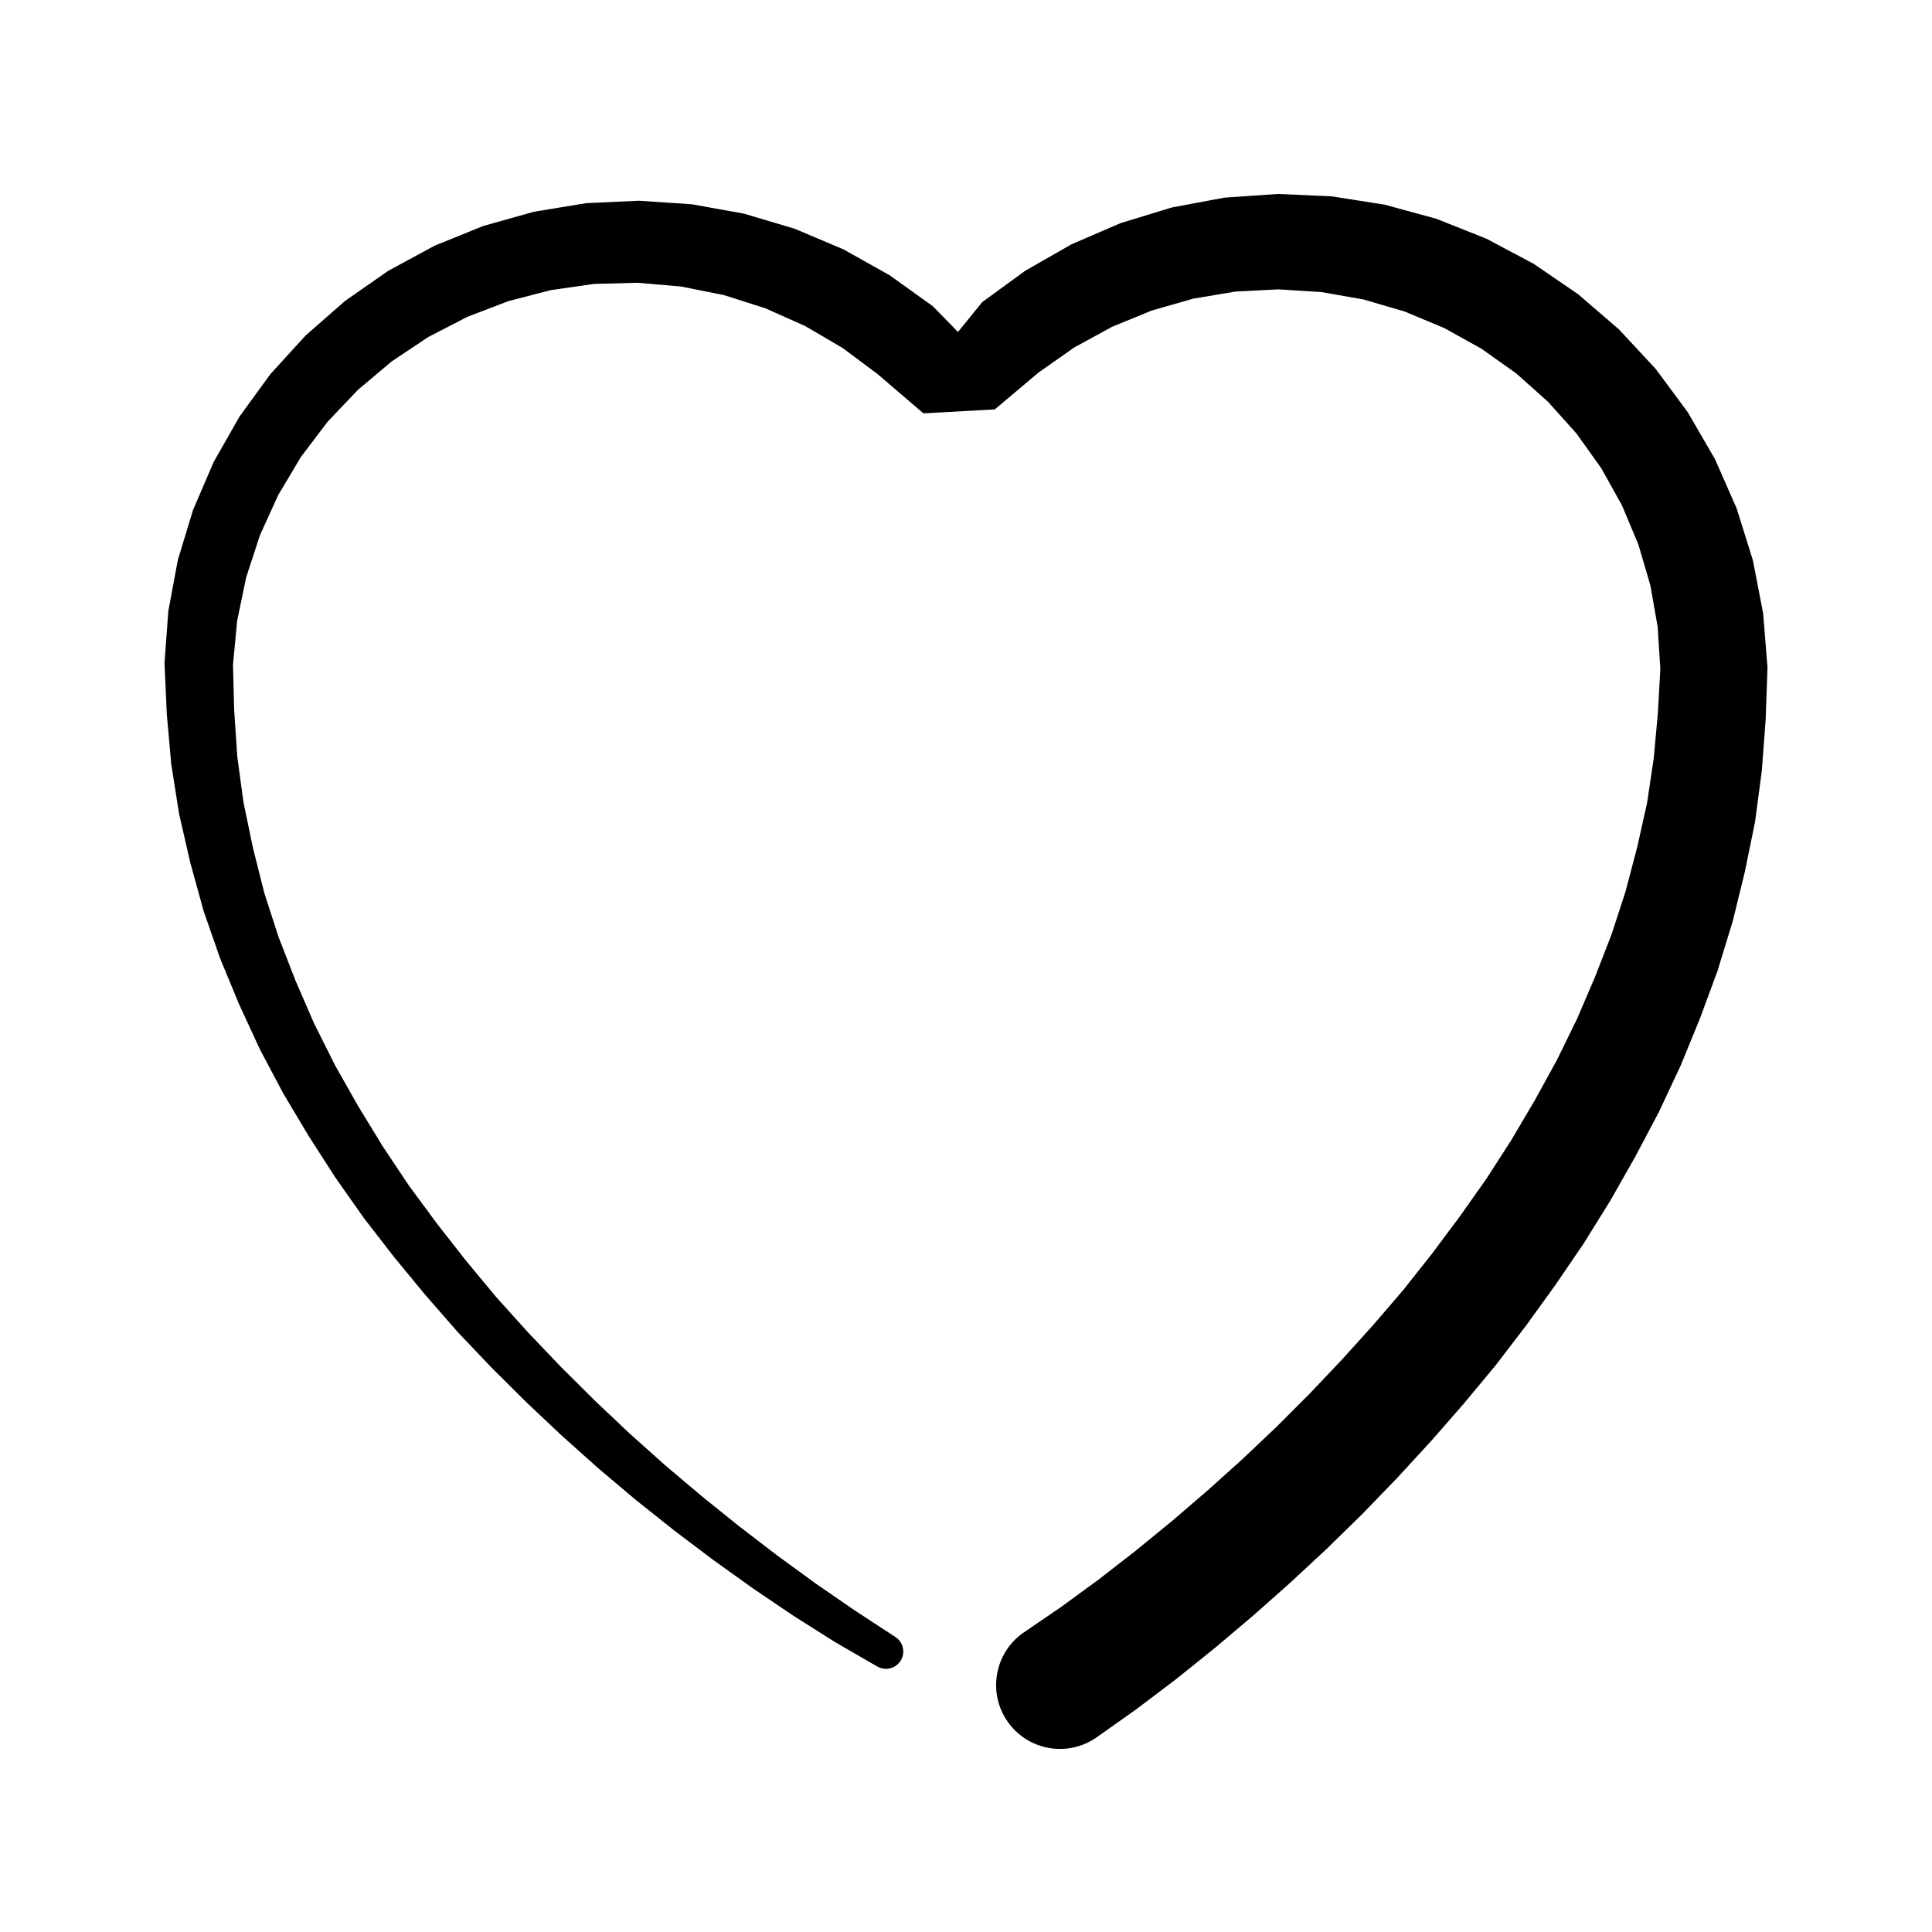
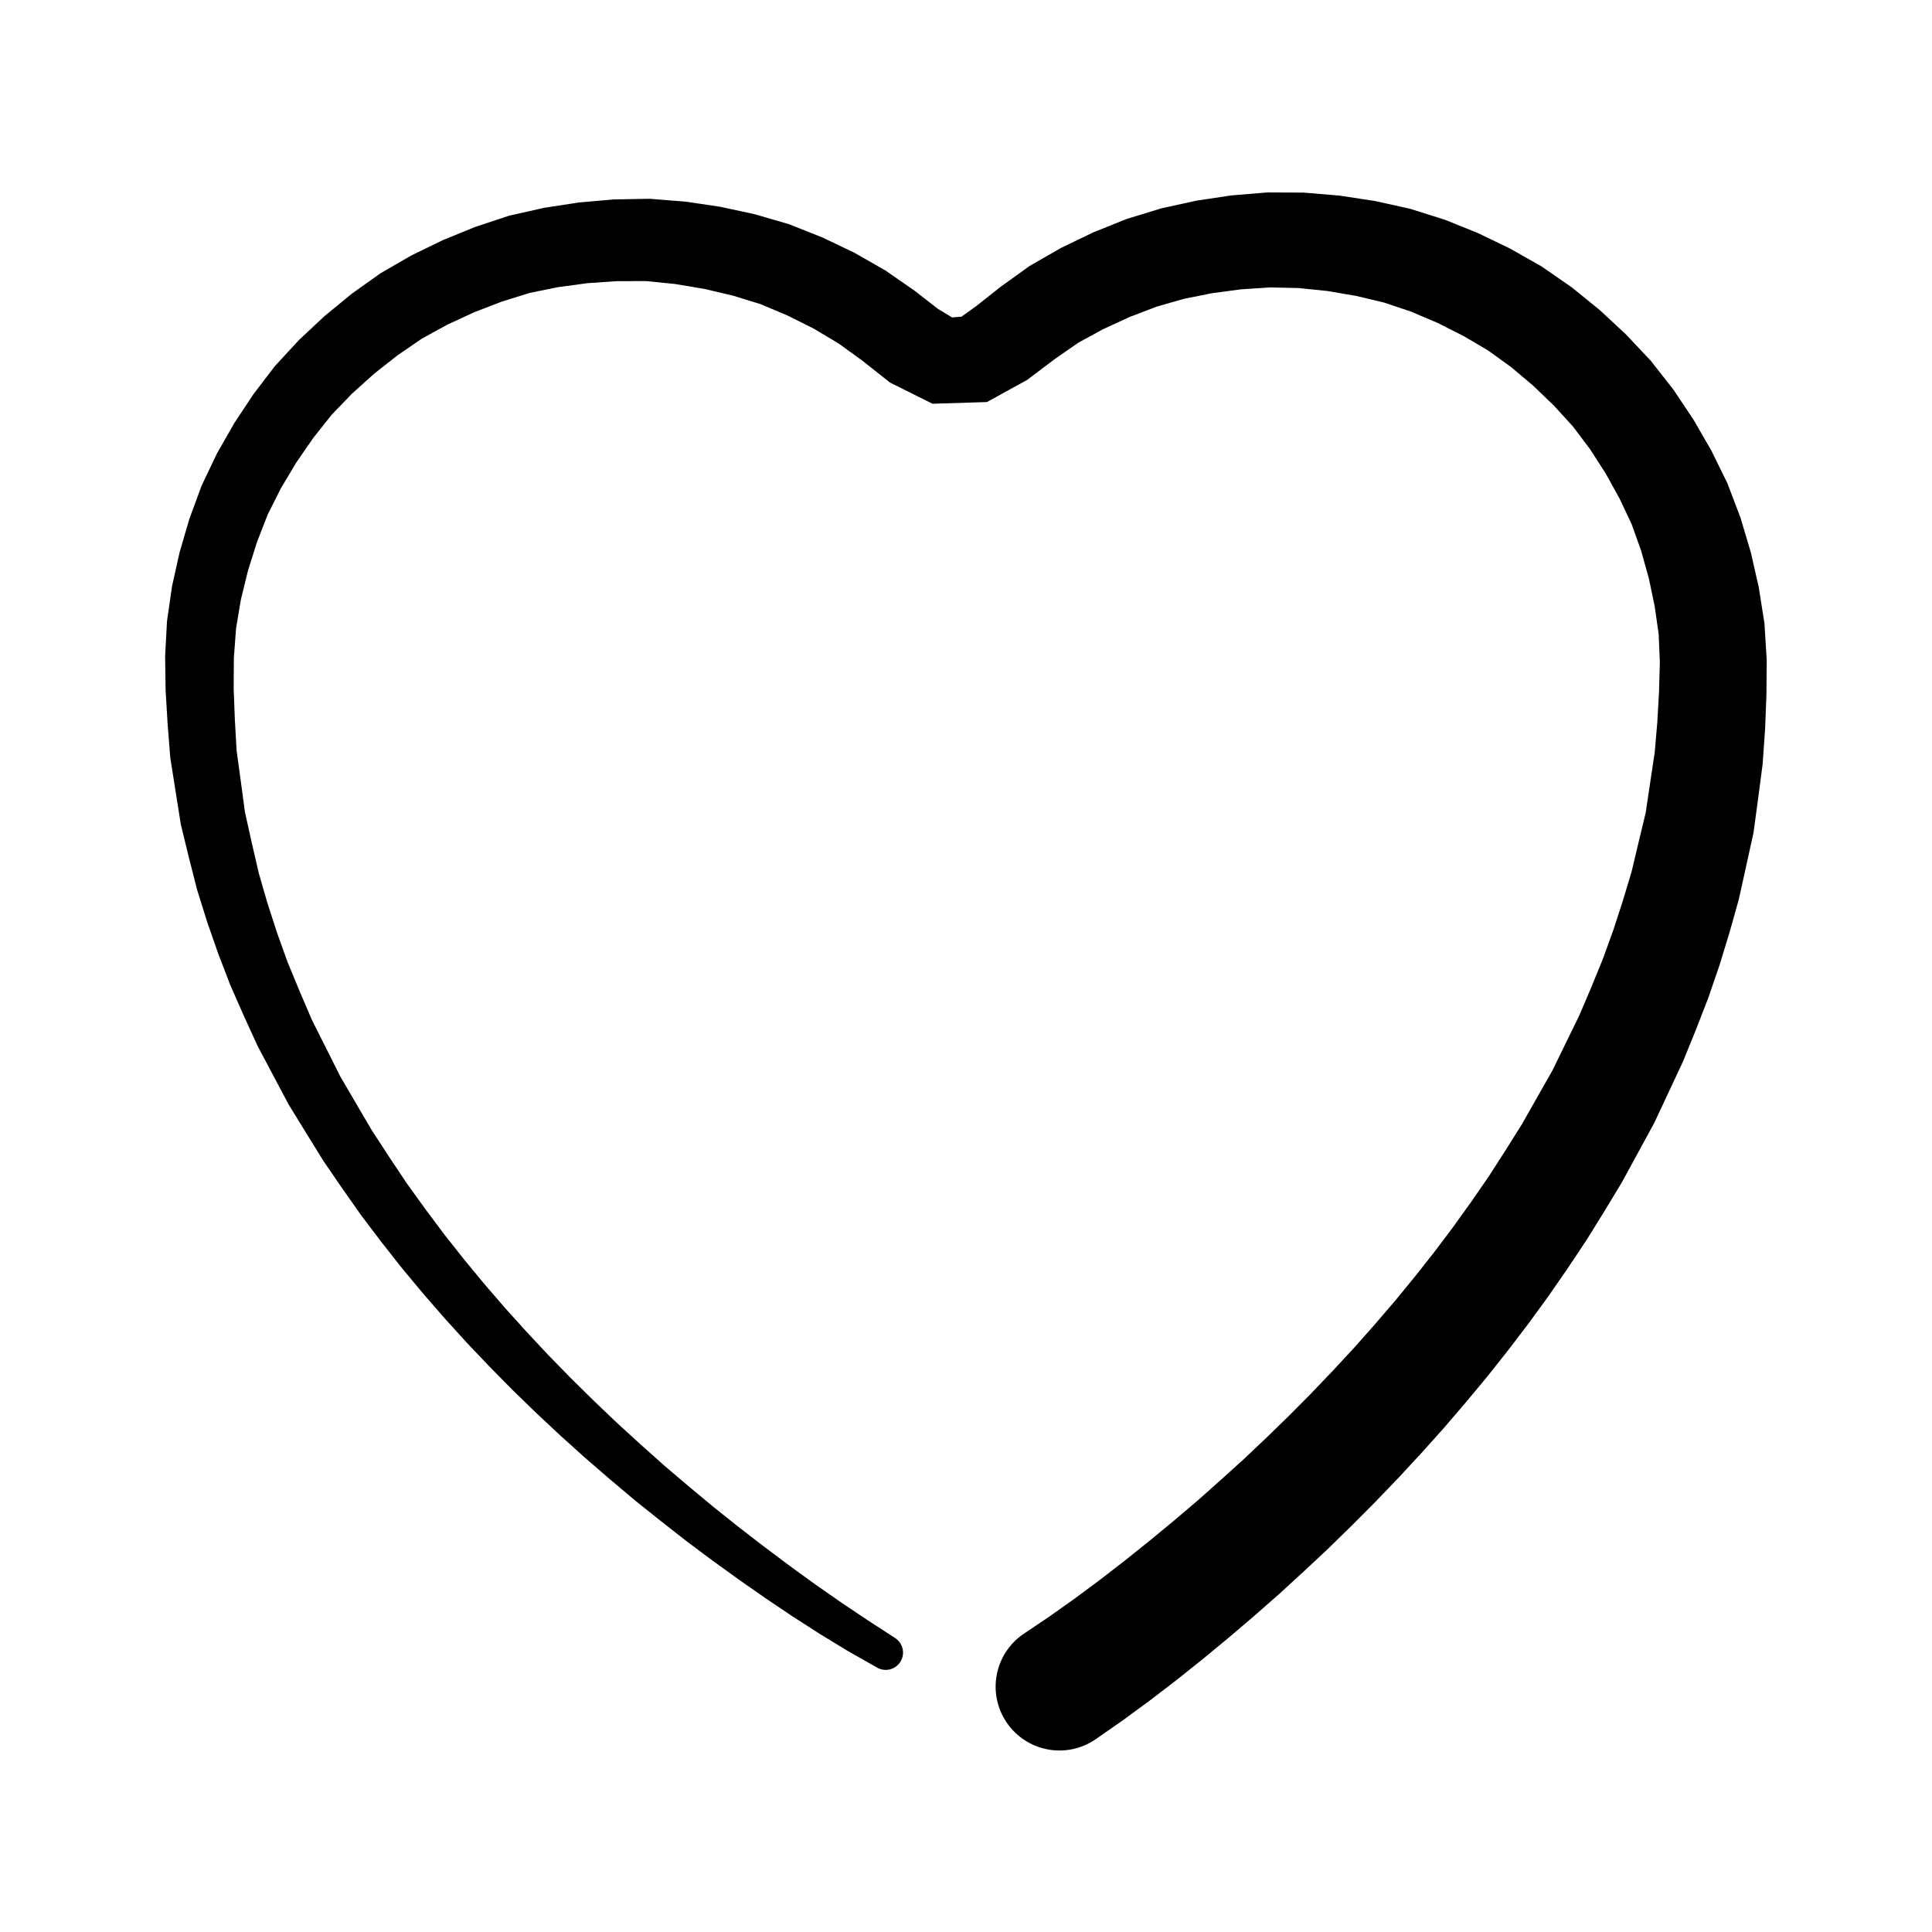
<svg xmlns="http://www.w3.org/2000/svg" width="1024" height="1024" viewBox="0 0 1024 1024" fill="none">
-   <path d="M 474.38 867.52 L 453.08 853.59 L 432.24 839.23 L 411.79 824.32 L 391.69 808.9 L 371.96 793.02 L 352.64 776.7 L 333.8 759.87 L 315.44 742.52 L 297.53 724.7 L 280.1 706.45 L 263.26 687.79 L 247.21 668.47 L 231.68 648.65 L 216.81 628.49 L 202.95 607.74 L 189.9 586.38 L 177.61 564.67 L 166.51 542.52 L 156.62 519.74 L 147.64 496.63 L 140.07 473.25 L 134.05 449.33 L 129.05 425.23 L 125.77 401.04 L 124.12 376.49 L 123.49 352.37 L 125.7 328.99 L 130.49 305.96 L 137.79 283.64 L 147.51 262.29 L 159.51 242.17 L 173.64 223.53 L 189.74 206.6 L 207.59 191.57 L 226.98 178.64 L 247.66 167.95 L 269.38 159.63 L 291.86 153.79 L 314.79 150.48 L 337.9 149.87 L 360.96 151.86 L 383.64 156.39 L 405.65 163.4 L 426.72 172.79 L 446.6 184.44 L 465.05 198.2 L 489.44 219.09 L 527.26 216.99 L 550.54 197.38 L 569.28 184.23 L 589.35 173.24 L 610.5 164.57 L 632.45 158.3 L 654.9 154.52 L 677.58 153.37 L 700.28 154.79 L 722.68 158.72 L 744.47 165.1 L 765.4 173.84 L 785.21 184.83 L 803.66 197.94 L 820.52 212.99 L 835.59 229.79 L 848.69 248.14 L 859.66 267.81 L 868.36 288.56 L 874.7 310.12 L 878.6 332.24 L 880.01 354.55 L 878.71 377.91 L 876.5 402.02 L 872.99 425.52 L 867.76 448.95 L 861.61 472.35 L 854.22 495.1 L 845.44 517.68 L 835.85 540.05 L 825.25 561.73 L 813.5 583.12 L 801.04 604.25 L 787.87 624.72 L 773.73 644.74 L 758.92 664.56 L 743.7 683.8 L 727.69 702.43 L 711.06 720.84 L 693.98 738.82 L 676.5 756.34 L 658.54 773.35 L 640.1 789.93 L 621.26 806.11 L 602.07 821.81 L 582.57 836.98 L 562.75 851.49 L 542.06 865.62 A 33.85 33.85 0 0 0 580.7 921.2 L 602.05 906.1 L 623.3 890.03 L 643.95 873.43 L 664.12 856.38 L 683.85 838.89 L 703.2 820.91 L 722.12 802.4 L 740.51 783.37 L 758.37 763.94 L 775.75 744.07 L 792.78 723.58 L 808.99 702.39 L 824.47 680.95 L 839.5 658.9 L 853.67 636.06 L 866.83 612.88 L 879.34 589.19 L 890.82 564.68 L 901 539.83 L 910.34 514.54 L 918.33 488.46 L 924.76 462.25 L 930.21 435.62 L 933.81 408.41 L 935.83 381.55 L 936.81 353.76 L 934.5 325.02 L 929.03 296.83 L 920.46 269.46 L 908.92 243.24 L 894.54 218.48 L 877.53 195.51 L 858.08 174.58 L 836.46 155.96 L 812.92 139.86 L 787.77 126.48 L 761.31 115.97 L 733.87 108.47 L 705.78 104.06 L 677.37 102.8 L 648.96 104.76 L 621.02 109.98 L 593.92 118.26 L 567.93 129.48 L 543.38 143.51 L 520.57 160.16 L 507.75 175.96 L 494.43 162.31 L 471.57 145.92 L 447.06 132.18 L 421.2 121.24 L 394.3 113.23 L 366.71 108.27 L 338.73 106.39 L 310.69 107.69 L 283.03 112.22 L 256.14 119.77 L 230.28 130.26 L 205.77 143.55 L 182.93 159.46 L 162.01 177.79 L 143.29 198.31 L 126.97 220.75 L 113.26 244.84 L 102.32 270.27 L 94.27 296.74 L 89.21 323.91 L 87.19 351.52 L 88.41 378.54 L 90.76 404.98 L 94.94 431.46 L 100.88 457.34 L 107.93 482.89 L 116.69 508.05 L 126.79 532.42 L 137.83 556.34 L 150.22 579.7 L 163.67 602.23 L 177.83 624.23 L 192.94 645.7 L 208.96 666.37 L 225.5 686.44 L 242.68 706.09 L 260.64 724.99 L 279.06 743.29 L 297.93 761.09 L 317.28 778.37 L 337.12 795.1 L 357.4 811.23 L 378.06 826.83 L 399.1 841.9 L 420.55 856.41 L 442.45 870.26 L 464.76 883.16 A 9.18 9.18 0 0 0 474.38 867.52 Z" fill="black" />
+   <path d="M 474.37 868.15 L 460.05 858.86 L 445.96 849.42 L 432.04 839.71 L 418.29 829.74 L 404.68 819.53 L 391.22 809.14 L 377.97 798.56 L 364.91 787.68 L 351.97 776.7 L 339.33 765.4 L 326.8 753.95 L 314.54 742.26 L 302.48 730.36 L 290.66 718.26 L 279.11 705.91 L 267.78 693.37 L 256.76 680.59 L 246.01 667.58 L 235.57 654.38 L 225.47 640.88 L 215.66 627.27 L 206.31 613.27 L 197.17 599.26 L 188.67 584.76 L 180.26 570.37 L 172.79 555.46 L 165.3 540.53 L 158.77 525.28 L 152.39 509.86 L 146.82 494.32 L 141.69 478.47 L 137.13 462.68 L 133.39 446.46 L 129.84 430.48 L 127.64 414.16 L 125.41 397.81 L 124.48 381.53 L 123.85 364.94 L 123.95 348.8 L 125.11 333.12 L 127.69 317.7 L 131.47 302.31 L 136.27 287.14 L 141.96 272.56 L 148.97 258.64 L 157.09 245.07 L 166.11 232.02 L 175.8 219.81 L 186.57 208.64 L 198.3 198.08 L 210.73 188.3 L 223.52 179.53 L 237.07 172.09 L 251.37 165.48 L 266.09 159.81 L 280.82 155.23 L 295.92 152.17 L 311.5 150.07 L 327.18 149.01 L 342.55 148.99 L 357.84 150.53 L 373.32 153.12 L 388.56 156.71 L 403.19 161.23 L 417.32 167.19 L 431.25 174.16 L 444.39 181.99 L 457.01 191.12 L 471.67 202.73 L 494.24 213.99 L 523.1 213.09 L 544.4 201.37 L 558.85 190.46 L 571.51 181.65 L 584.71 174.45 L 598.79 167.98 L 613.1 162.51 L 627.64 158.35 L 642.67 155.35 L 658.04 153.33 L 673.25 152.34 L 688.32 152.67 L 703.55 154.24 L 718.8 156.84 L 733.56 160.36 L 747.81 165.14 L 761.88 171.11 L 775.66 178.06 L 788.68 185.73 L 800.83 194.49 L 812.51 204.33 L 823.61 214.99 L 833.74 226.1 L 842.72 238.02 L 850.98 250.84 L 858.41 264.26 L 864.79 277.79 L 869.8 291.79 L 873.9 306.46 L 877.04 321.44 L 879.13 336.17 L 879.75 350.99 L 879.32 366.72 L 878.39 383.01 L 877.03 398.8 L 874.61 414.9 L 872.27 430.66 L 868.55 446.16 L 864.77 462.05 L 860.16 477.37 L 855.11 492.92 L 849.64 508.03 L 843.45 523.19 L 837.13 538.06 L 829.93 552.78 L 822.81 567.39 L 814.78 581.51 L 806.65 595.86 L 797.97 609.68 L 789.04 623.57 L 779.73 637.05 L 770.09 650.48 L 760.19 663.63 L 749.94 676.61 L 739.47 689.4 L 728.68 701.96 L 717.69 714.37 L 706.42 726.52 L 694.93 738.55 L 683.25 750.32 L 671.3 761.95 L 659.25 773.36 L 646.9 784.53 L 634.44 795.6 L 621.81 806.32 L 608.93 816.94 L 595.92 827.35 L 582.82 837.48 L 569.57 847.31 L 556.19 856.8 L 542.29 866.15 A 33.83 33.83 0 0 0 580.51 921.98 L 594.95 911.93 L 609.43 901.31 L 623.61 890.44 L 637.51 879.34 L 651.15 868.06 L 664.6 856.61 L 677.96 844.87 L 691 832.92 L 703.94 820.83 L 716.64 808.4 L 729.11 795.88 L 741.42 783.06 L 753.46 770.05 L 765.33 756.81 L 776.9 743.31 L 788.27 729.63 L 799.34 715.65 L 810.15 701.48 L 820.68 687.02 L 830.83 672.36 L 840.79 657.42 L 850.2 642.25 L 859.53 626.82 L 868.09 611.14 L 876.75 595.23 L 884.44 578.84 L 892.05 562.56 L 898.9 545.71 L 905.41 528.94 L 911.34 511.67 L 916.61 494.45 L 921.58 476.8 L 925.48 459.2 L 929.42 441.21 L 931.88 422.95 L 934.23 405.03 L 935.53 386.59 L 936.24 368.57 L 936.4 349.98 L 935.21 330.49 L 932.18 311.25 L 927.96 292.71 L 922.5 274.42 L 915.58 256.2 L 907.04 238.79 L 897.55 222.36 L 886.94 206.51 L 874.95 191.21 L 861.71 177.16 L 847.84 164.28 L 833.04 152.28 L 817.11 141.24 L 800.38 131.75 L 783.37 123.55 L 765.71 116.43 L 747.27 110.63 L 728.56 106.5 L 709.92 103.67 L 690.97 102.08 L 671.68 102 L 652.66 103.57 L 634.05 106.37 L 615.48 110.44 L 597.1 116.08 L 579.45 123.17 L 562.49 131.34 L 545.76 140.93 L 530.39 151.98 L 517.65 162.07 L 509.62 167.83 L 504.63 168.25 L 497.03 163.64 L 484.67 154.03 L 469.24 143.33 L 452.74 133.9 L 435.82 125.83 L 418.14 118.81 L 399.85 113.5 L 381.61 109.57 L 363.18 106.86 L 344.25 105.35 L 325.26 105.71 L 306.73 107.32 L 288.35 110.16 L 269.86 114.32 L 251.89 120.27 L 234.71 127.27 L 218.02 135.4 L 201.65 144.85 L 186.31 155.79 L 172 167.53 L 158.47 180.21 L 145.69 194.04 L 134.31 208.97 L 124.12 224.35 L 114.95 240.43 L 106.87 257.38 L 100.41 274.92 L 95.23 292.58 L 91.2 310.62 L 88.52 329.15 L 87.52 347.74 L 87.78 365.91 L 88.83 383.64 L 90.26 401.61 L 93.03 419.25 L 95.84 436.93 L 100.08 454.39 L 104.46 471.56 L 109.8 488.64 L 115.62 505.35 L 122.01 521.99 L 129.13 538.17 L 136.5 554.32 L 144.76 569.92 L 153.06 585.54 L 162.33 600.61 L 171.56 615.53 L 181.53 630.07 L 191.62 644.4 L 202.23 658.4 L 213.06 672.15 L 224.27 685.62 L 235.74 698.81 L 247.49 711.75 L 259.52 724.4 L 271.77 736.82 L 284.28 748.97 L 297 760.86 L 309.94 772.53 L 323.09 783.89 L 336.4 795.12 L 349.99 805.98 L 363.65 816.68 L 377.58 827.1 L 391.66 837.26 L 405.88 847.19 L 420.3 856.88 L 434.94 866.28 L 449.81 875.33 L 464.86 883.85 A 9.18 9.18 0 0 0 474.37 868.15 Z" fill="black" />
</svg>
